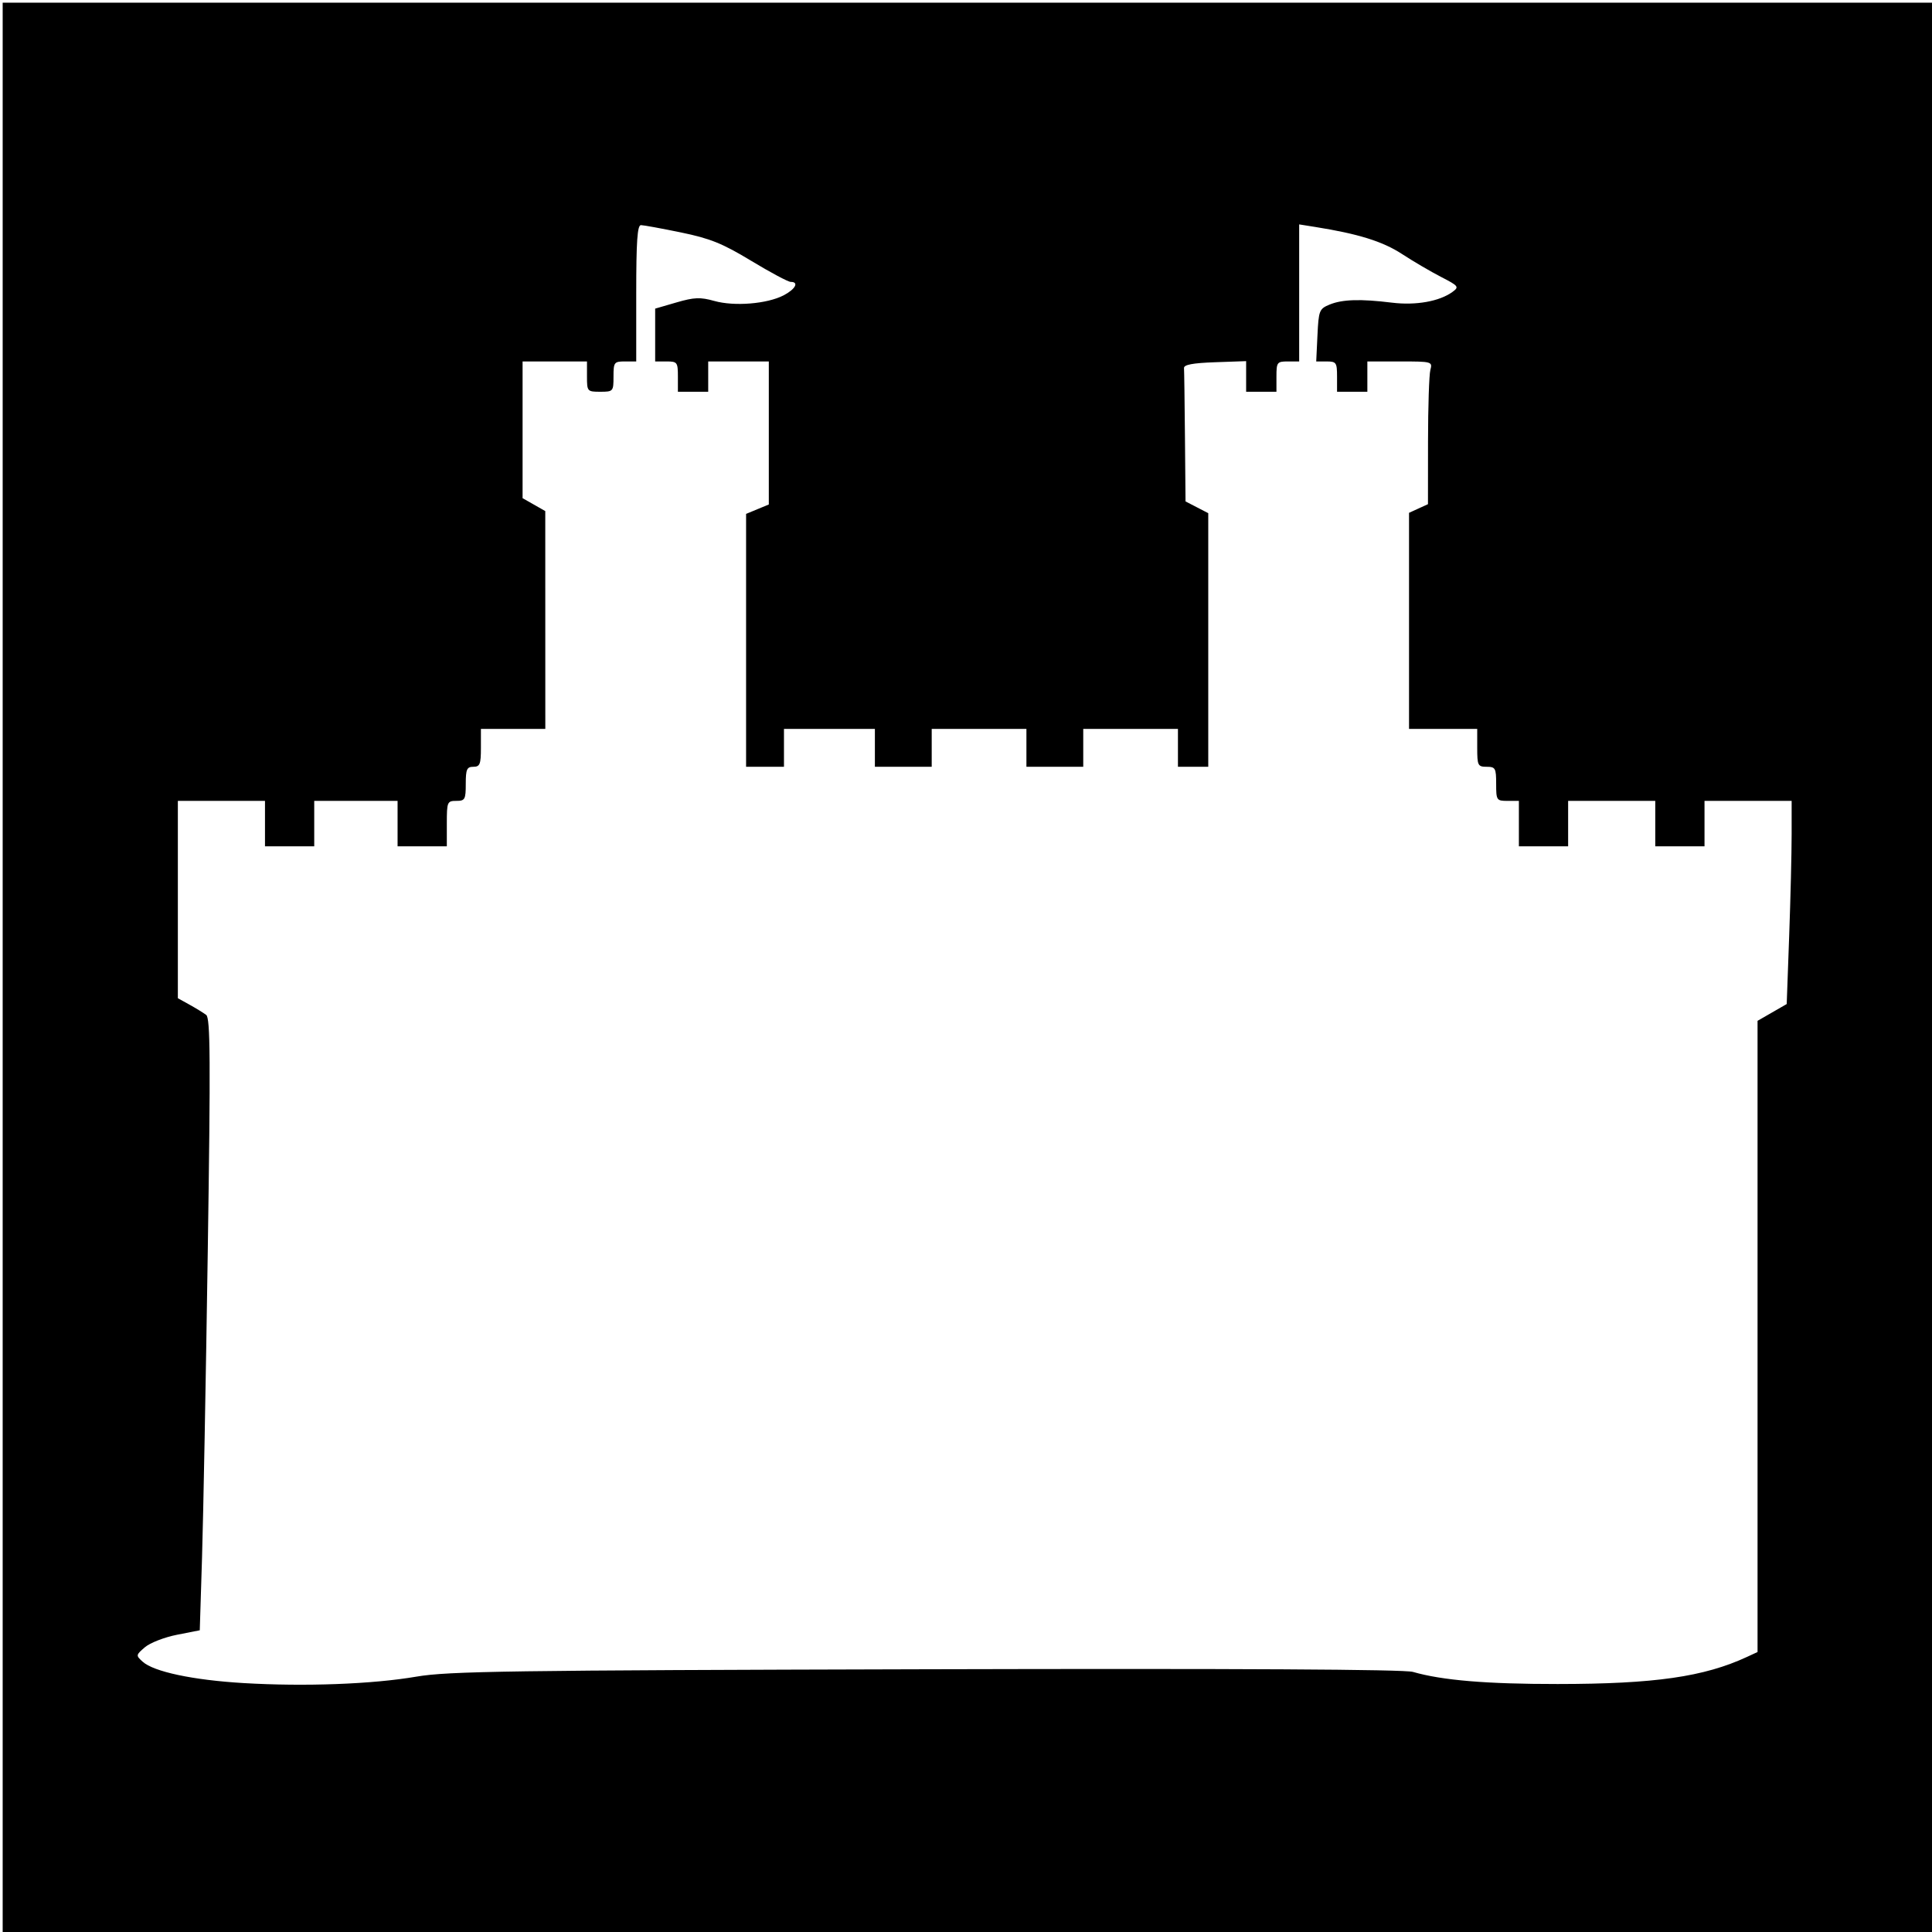
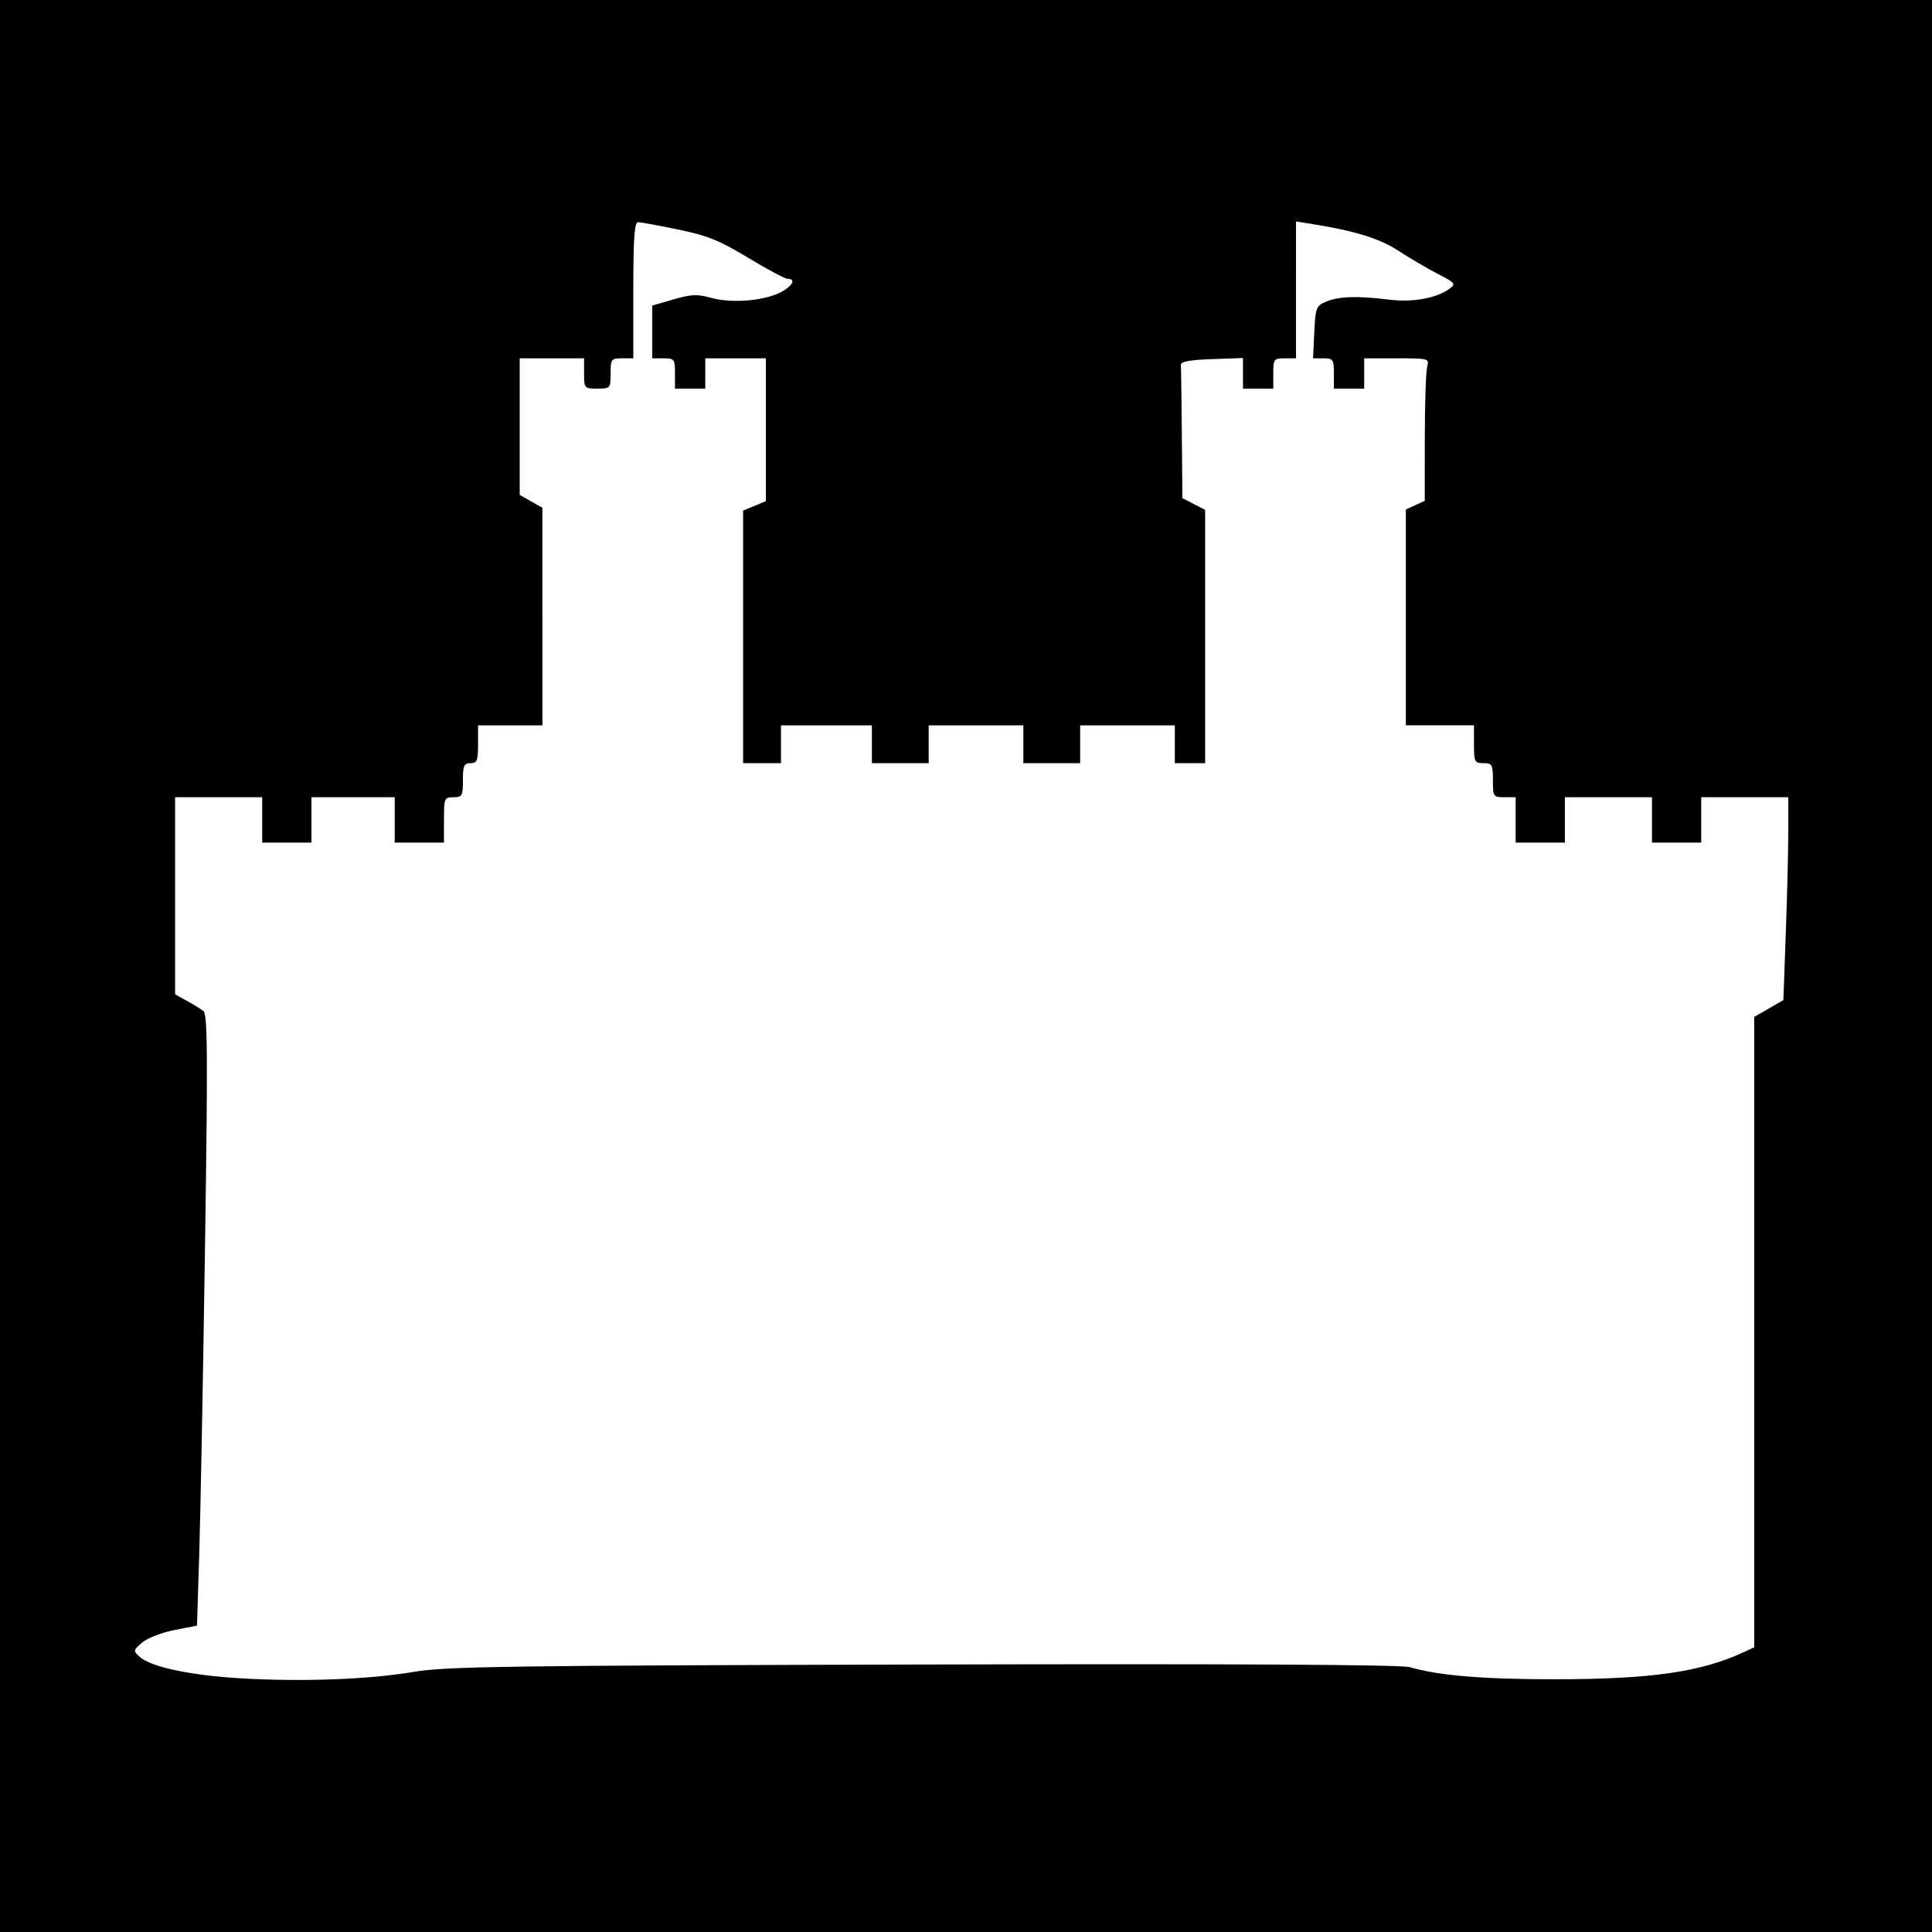
- <svg xmlns="http://www.w3.org/2000/svg" version="1.1" id="svg839" width="680" height="680" viewBox="0 0 680 680">
+ <svg xmlns="http://www.w3.org/2000/svg" viewBox="0 0 566.929 566.929" height="150mm" width="150mm" id="svg839" version="1.1">
  <defs id="defs843" />
-   <g id="g847">
-     <path id="rect1414" style="fill:#000000;stroke:none;stroke-width:0.4;stroke-linejoin:round" d="M 0.941,0.941 V 681.781 H 681.193 V 0.941 Z M 457.266,78.982 l 5.666,0.902 c 15.098,2.401 23.746,5.094 30.477,9.488 3.954,2.582 10.16,6.222 13.789,8.092 6.202,3.195 6.445,3.512 4.041,5.27 -4.571,3.342 -12.914,4.828 -21.307,3.793 -11.098,-1.368 -17.511,-1.17 -21.977,0.68 -3.605,1.493 -3.838,2.086 -4.252,10.799 l -0.438,9.217 3.666,-0.002 c 3.389,-0.003 3.666,0.4 3.666,5.33 v 5.334 h 5.334 5.334 v -5.334 -5.334 h 11.488 c 11.264,0 11.474,0.059 10.686,3 -0.442,1.65 -0.812,12.954 -0.822,25.119 l -0.019,22.119 -3.332,1.52 -3.334,1.52 v 38.027 38.029 h 12 12 v 6.666 c 0,6.222 0.223,6.668 3.334,6.668 3.062,0 3.332,0.489 3.332,6 0,5.778 0.148,6 4,6 h 4 v 8 8 h 8.668 8.666 v -8 -8 h 15.334 15.332 v 8 8 h 8.668 8.666 v -8 -8 h 15.334 15.332 v 11.785 c 0,6.482 -0.39,22.572 -0.867,35.754 l -0.869,23.967 -5.131,2.953 -5.133,2.953 v 111.08 111.078 l -3.666,1.701 c -15.194,7.049 -32.6,9.545 -66.697,9.562 -25.059,0.013 -40.629,-1.291 -50.945,-4.266 -3.097,-0.893 -61.341,-1.209 -171.357,-0.93 -146.64,0.372 -168.189,0.683 -179.334,2.594 -15.544,2.665 -39.332,3.552 -60.902,2.27 -17.747,-1.055 -31.58,-3.986 -35.484,-7.52 -2.435,-2.204 -2.415,-2.338 0.777,-5.084 1.803,-1.551 6.889,-3.531 11.301,-4.398 l 8.021,-1.578 0.797,-25.629 c 0.438,-14.095 1.345,-62.527 2.016,-107.627 1.008,-67.743 0.912,-82.232 -0.553,-83.334 -0.975,-0.733 -3.618,-2.354 -5.873,-3.604 l -4.1,-2.271 v -34.729 -34.729 h 15.334 15.334 v 8 8 h 8.666 8.666 v -8 -8 h 14.668 14.666 v 8 8 h 8.666 8.668 v -8 c 0,-7.644 0.147,-8 3.332,-8 3.062,0 3.334,-0.489 3.334,-6 0,-5.111 0.394,-6 2.666,-6 2.311,0 2.668,-0.89 2.668,-6.668 v -6.666 h 11.332 11.334 l -0.008,-38.334 -0.008,-38.332 -3.992,-2.271 -3.992,-2.271 v -24.062 -24.062 h 11.334 11.332 v 5.334 c 0,5.206 0.112,5.334 4.668,5.334 4.556,0 4.666,-0.128 4.666,-5.334 0,-5.037 0.222,-5.334 4,-5.334 h 4 v -24 c 0,-18.32 0.394,-23.996 1.666,-23.982 0.917,0.01 7.266,1.174 14.109,2.586 10.281,2.121 14.573,3.856 24.699,9.982 6.741,4.078 12.991,7.414 13.891,7.414 3.033,0 1.663,2.583 -2.516,4.744 -5.817,3.008 -17.315,3.939 -24.344,1.971 -4.967,-1.391 -7.074,-1.308 -13.367,0.521 l -7.473,2.172 v 9.297 9.295 h 4 c 3.778,0 4,0.297 4,5.334 v 5.334 h 5.334 5.334 v -5.334 -5.334 h 10.666 10.666 v 25.172 25.172 l -4,1.656 -4,1.658 v 44.504 44.506 h 6.668 6.666 v -6.668 -6.666 h 16 16 v 6.666 6.668 h 10 10 v -6.668 -6.666 h 16.666 16.668 v 6.666 6.668 h 10 10 v -6.668 -6.666 h 16.666 16.666 v 6.666 6.668 h 5.334 5.334 V 225.252 180.619 l -4,-2.068 -4,-2.068 -0.201,-22.633 c -0.11,-12.448 -0.259,-23.382 -0.332,-24.299 -0.095,-1.181 3.07,-1.78 10.865,-2.055 l 11,-0.387 v 5.387 5.389 h 5.334 5.334 v -5.334 c 0,-5.037 0.222,-5.334 4,-5.334 h 4 v -24.117 z" />
+   <g transform="translate(3.474177,-0.9414062)" id="g847">
+     <path d="M -3.474,0.941 V 567.871 H 563.455 V 0.941 Z M 376.831,65.925 l 4.722,0.751 c 12.583,1.999 19.79,4.241 25.399,7.901 3.295,2.15 8.467,5.181 11.492,6.738 5.169,2.66 5.371,2.924 3.368,4.388 -3.809,2.783 -10.763,4.02 -17.757,3.158 -9.25,-1.139 -14.594,-0.974 -18.316,0.566 -3.005,1.244 -3.199,1.737 -3.544,8.992 l -0.365,7.675 3.055,-0.002 c 2.825,-0.002 3.055,0.333 3.055,4.438 v 4.442 h 4.445 4.445 v -4.442 -4.442 h 9.574 c 9.387,0 9.562,0.049 8.905,2.498 -0.369,1.374 -0.677,10.786 -0.685,20.916 l -0.016,18.418 -2.777,1.265 -2.779,1.265 v 31.665 31.667 h 10.001 10.001 v 5.551 c 0,5.181 0.186,5.552 2.779,5.552 2.552,0 2.777,0.407 2.777,4.996 0,4.811 0.123,4.996 3.334,4.996 h 3.334 v 6.662 6.662 h 7.224 7.222 v -6.662 -6.662 h 12.78 12.778 v 6.662 6.662 h 7.224 7.222 v -6.662 -6.662 h 12.78 12.778 v 9.813 c 0,5.398 -0.325,18.796 -0.723,29.772 l -0.724,19.957 -4.276,2.459 -4.278,2.459 v 92.495 92.494 l -3.055,1.417 c -12.663,5.87 -27.169,7.948 -55.586,7.963 -20.884,0.011 -33.861,-1.075 -42.458,-3.552 -2.581,-0.744 -51.123,-1.006 -142.811,-0.774 -122.212,0.31 -140.171,0.569 -149.459,2.16 -12.955,2.219 -32.78,2.957 -50.757,1.89 -14.79,-0.878 -26.319,-3.319 -29.573,-6.261 -2.029,-1.835 -2.012,-1.947 0.648,-4.233 1.503,-1.292 5.742,-2.94 9.418,-3.663 l 6.685,-1.314 0.664,-21.341 c 0.365,-11.737 1.121,-52.066 1.68,-89.62 0.84,-56.409 0.76,-68.474 -0.461,-69.391 -0.813,-0.611 -3.015,-1.96 -4.895,-3.001 l -3.417,-1.891 v -28.918 -28.918 h 12.78 12.78 v 6.662 6.662 h 7.222 7.222 v -6.662 -6.662 h 12.224 12.223 v 6.662 6.662 h 7.222 7.224 v -6.662 c 0,-6.365 0.122,-6.662 2.777,-6.662 2.552,0 2.779,-0.407 2.779,-4.996 0,-4.256 0.329,-4.996 2.222,-4.996 1.926,0 2.224,-0.741 2.224,-5.552 v -5.551 h 9.444 9.446 l -0.007,-31.92 -0.007,-31.919 -3.327,-1.891 -3.327,-1.891 v -20.037 -20.037 h 9.446 9.444 v 4.442 c 0,4.335 0.094,4.442 3.89,4.442 3.797,0 3.889,-0.106 3.889,-4.442 0,-4.194 0.185,-4.442 3.334,-4.442 h 3.334 V 86.105 c 0,-15.255 0.328,-19.981 1.388,-19.97 0.764,0.008 6.055,0.977 11.759,2.153 8.568,1.767 12.145,3.211 20.585,8.312 5.618,3.396 10.827,6.174 11.577,6.174 2.528,0 1.386,2.151 -2.097,3.95 -4.848,2.505 -14.43,3.28 -20.288,1.641 -4.139,-1.158 -5.896,-1.089 -11.14,0.434 l -6.228,1.809 v 7.741 7.74 h 3.334 c 3.148,0 3.334,0.247 3.334,4.442 v 4.442 h 4.445 4.445 v -4.442 -4.442 h 8.889 8.889 v 20.96 20.96 l -3.334,1.379 -3.334,1.381 v 37.058 37.06 h 5.557 5.556 v -5.552 -5.551 h 13.335 13.335 v 5.551 5.552 h 8.334 8.334 v -5.552 -5.551 h 13.89 13.891 v 5.551 5.552 h 8.334 8.334 v -5.552 -5.551 h 13.89 13.89 v 5.551 5.552 h 4.445 4.445 v -37.165 -37.165 l -3.334,-1.722 -3.334,-1.722 -0.168,-18.846 c -0.092,-10.365 -0.216,-19.47 -0.277,-20.233 -0.079,-0.983 2.559,-1.482 9.055,-1.711 l 9.168,-0.322 v 4.485 4.487 h 4.445 4.445 v -4.442 c 0,-4.194 0.185,-4.442 3.334,-4.442 h 3.334 V 86.008 Z" style="fill:#000000;stroke:none;stroke-width:0.333;stroke-linejoin:round" id="rect1414" />
  </g>
</svg>
